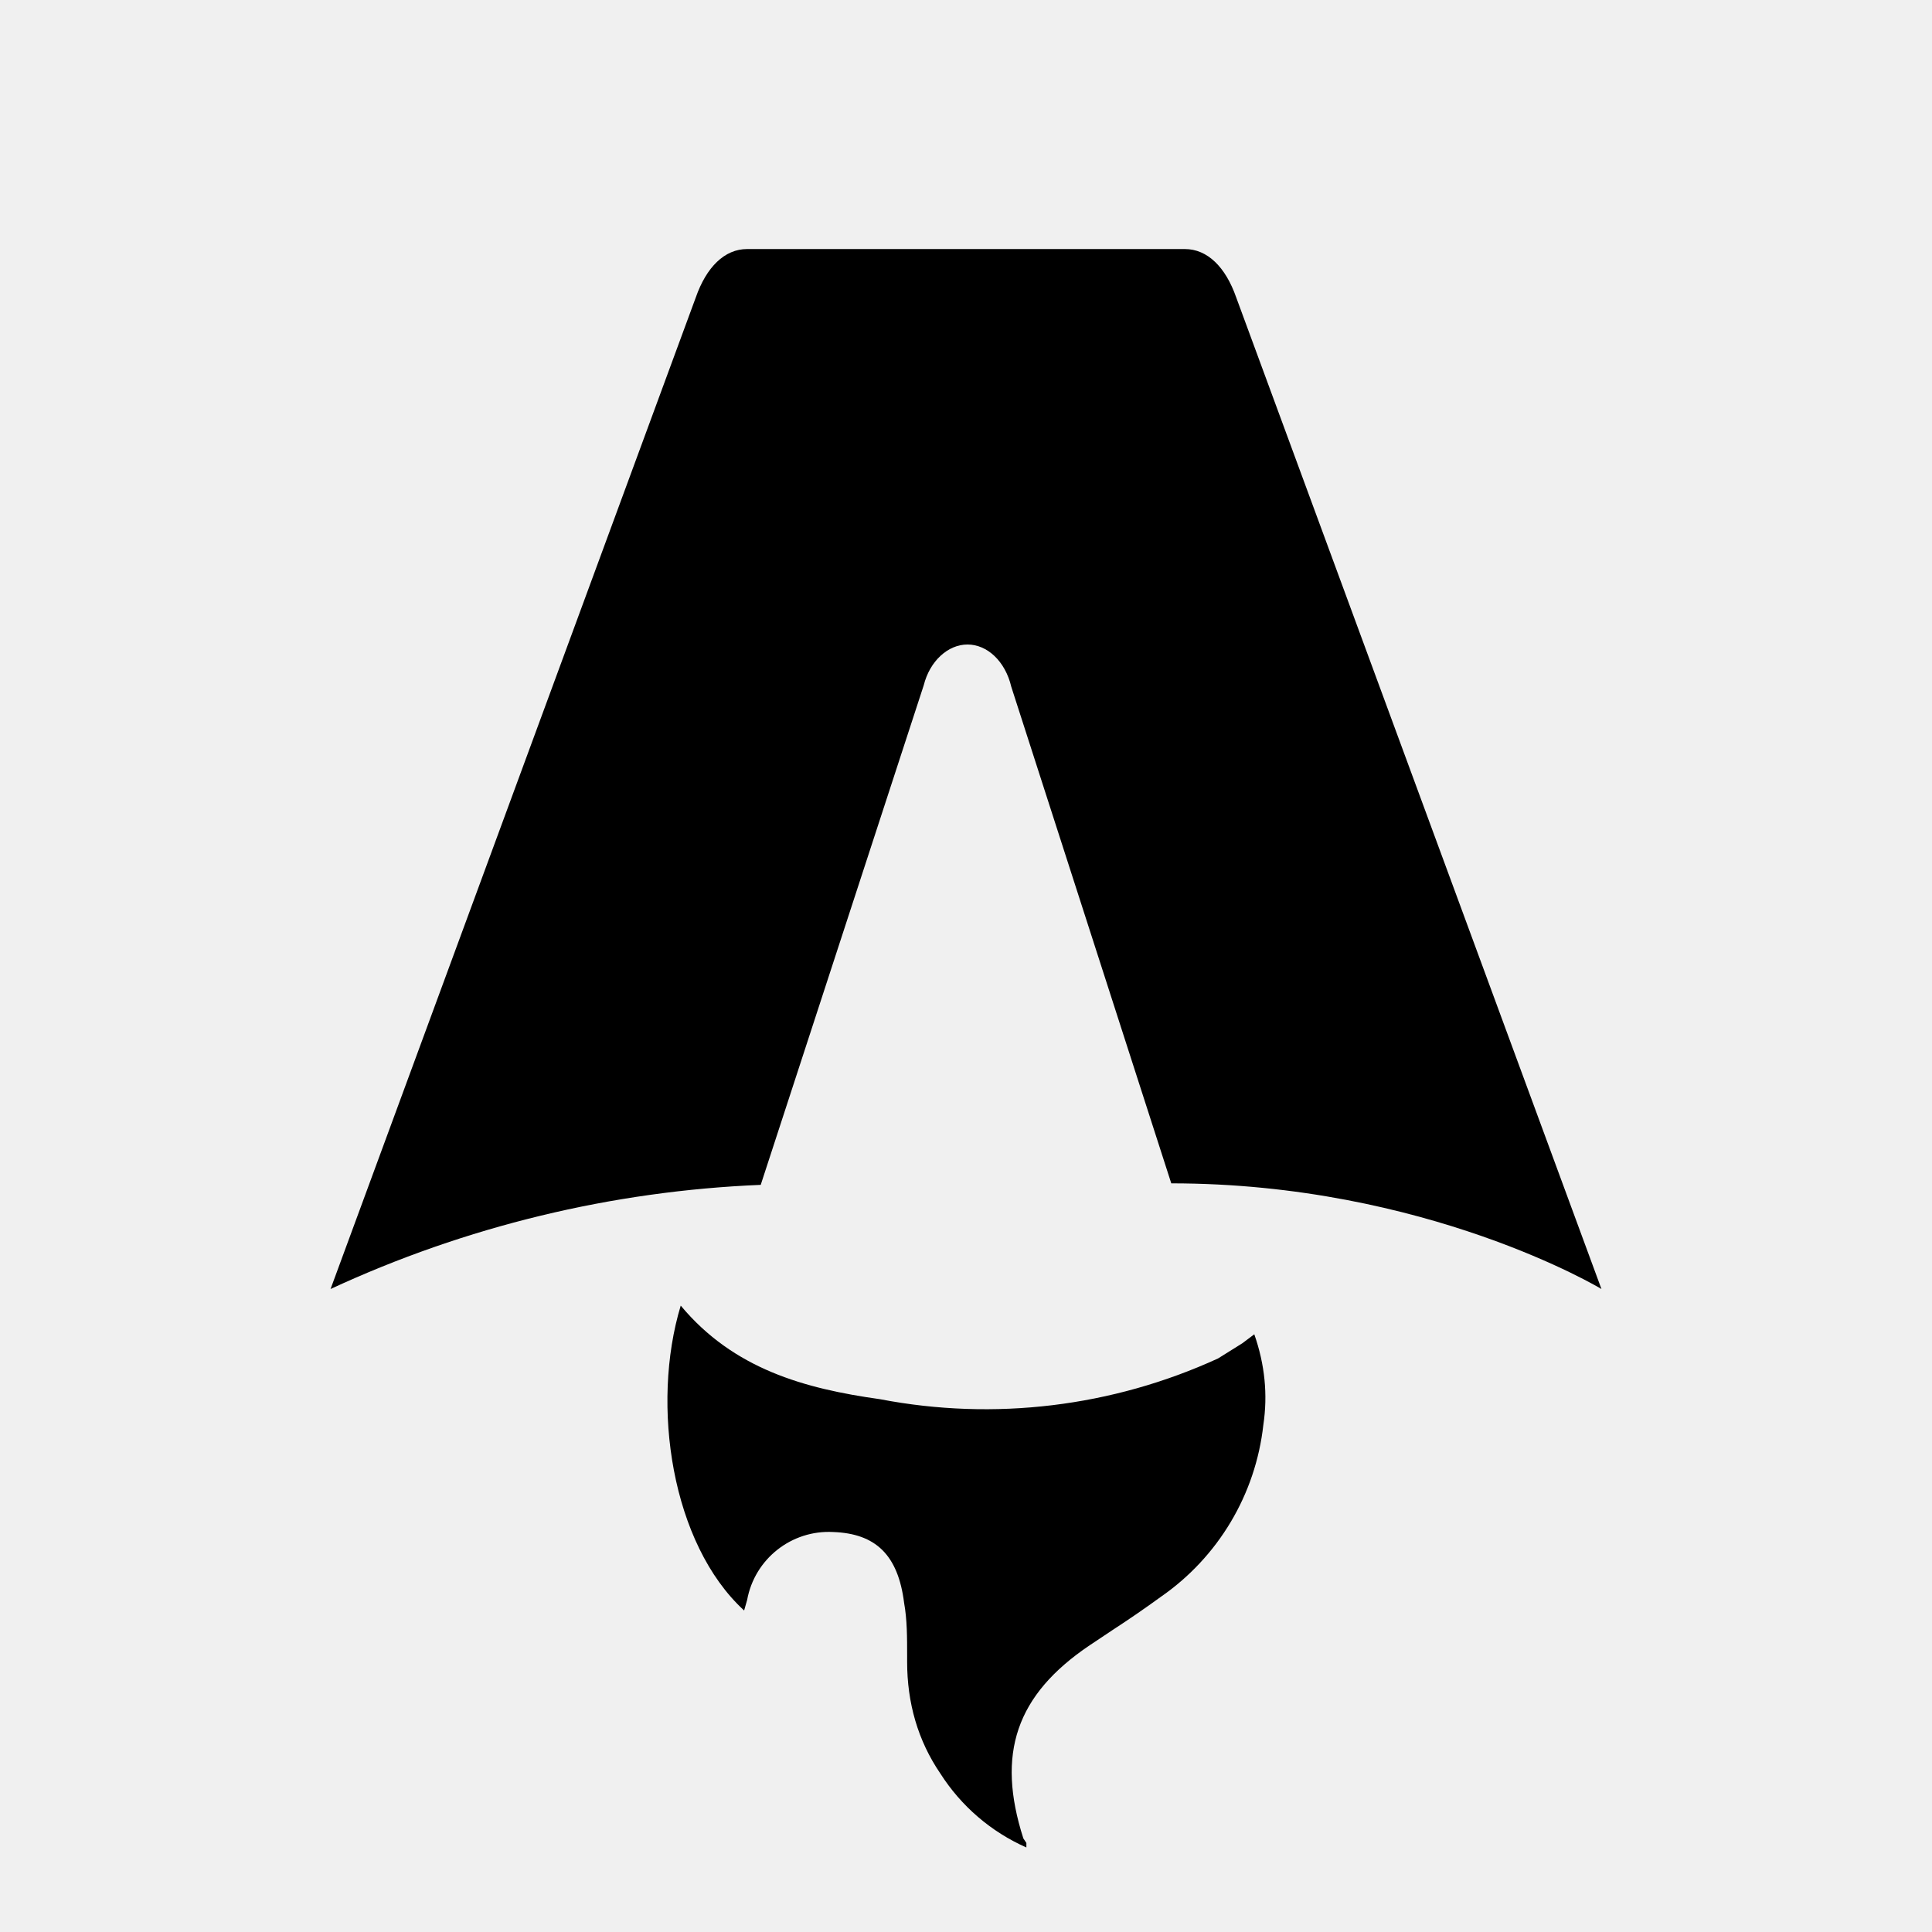
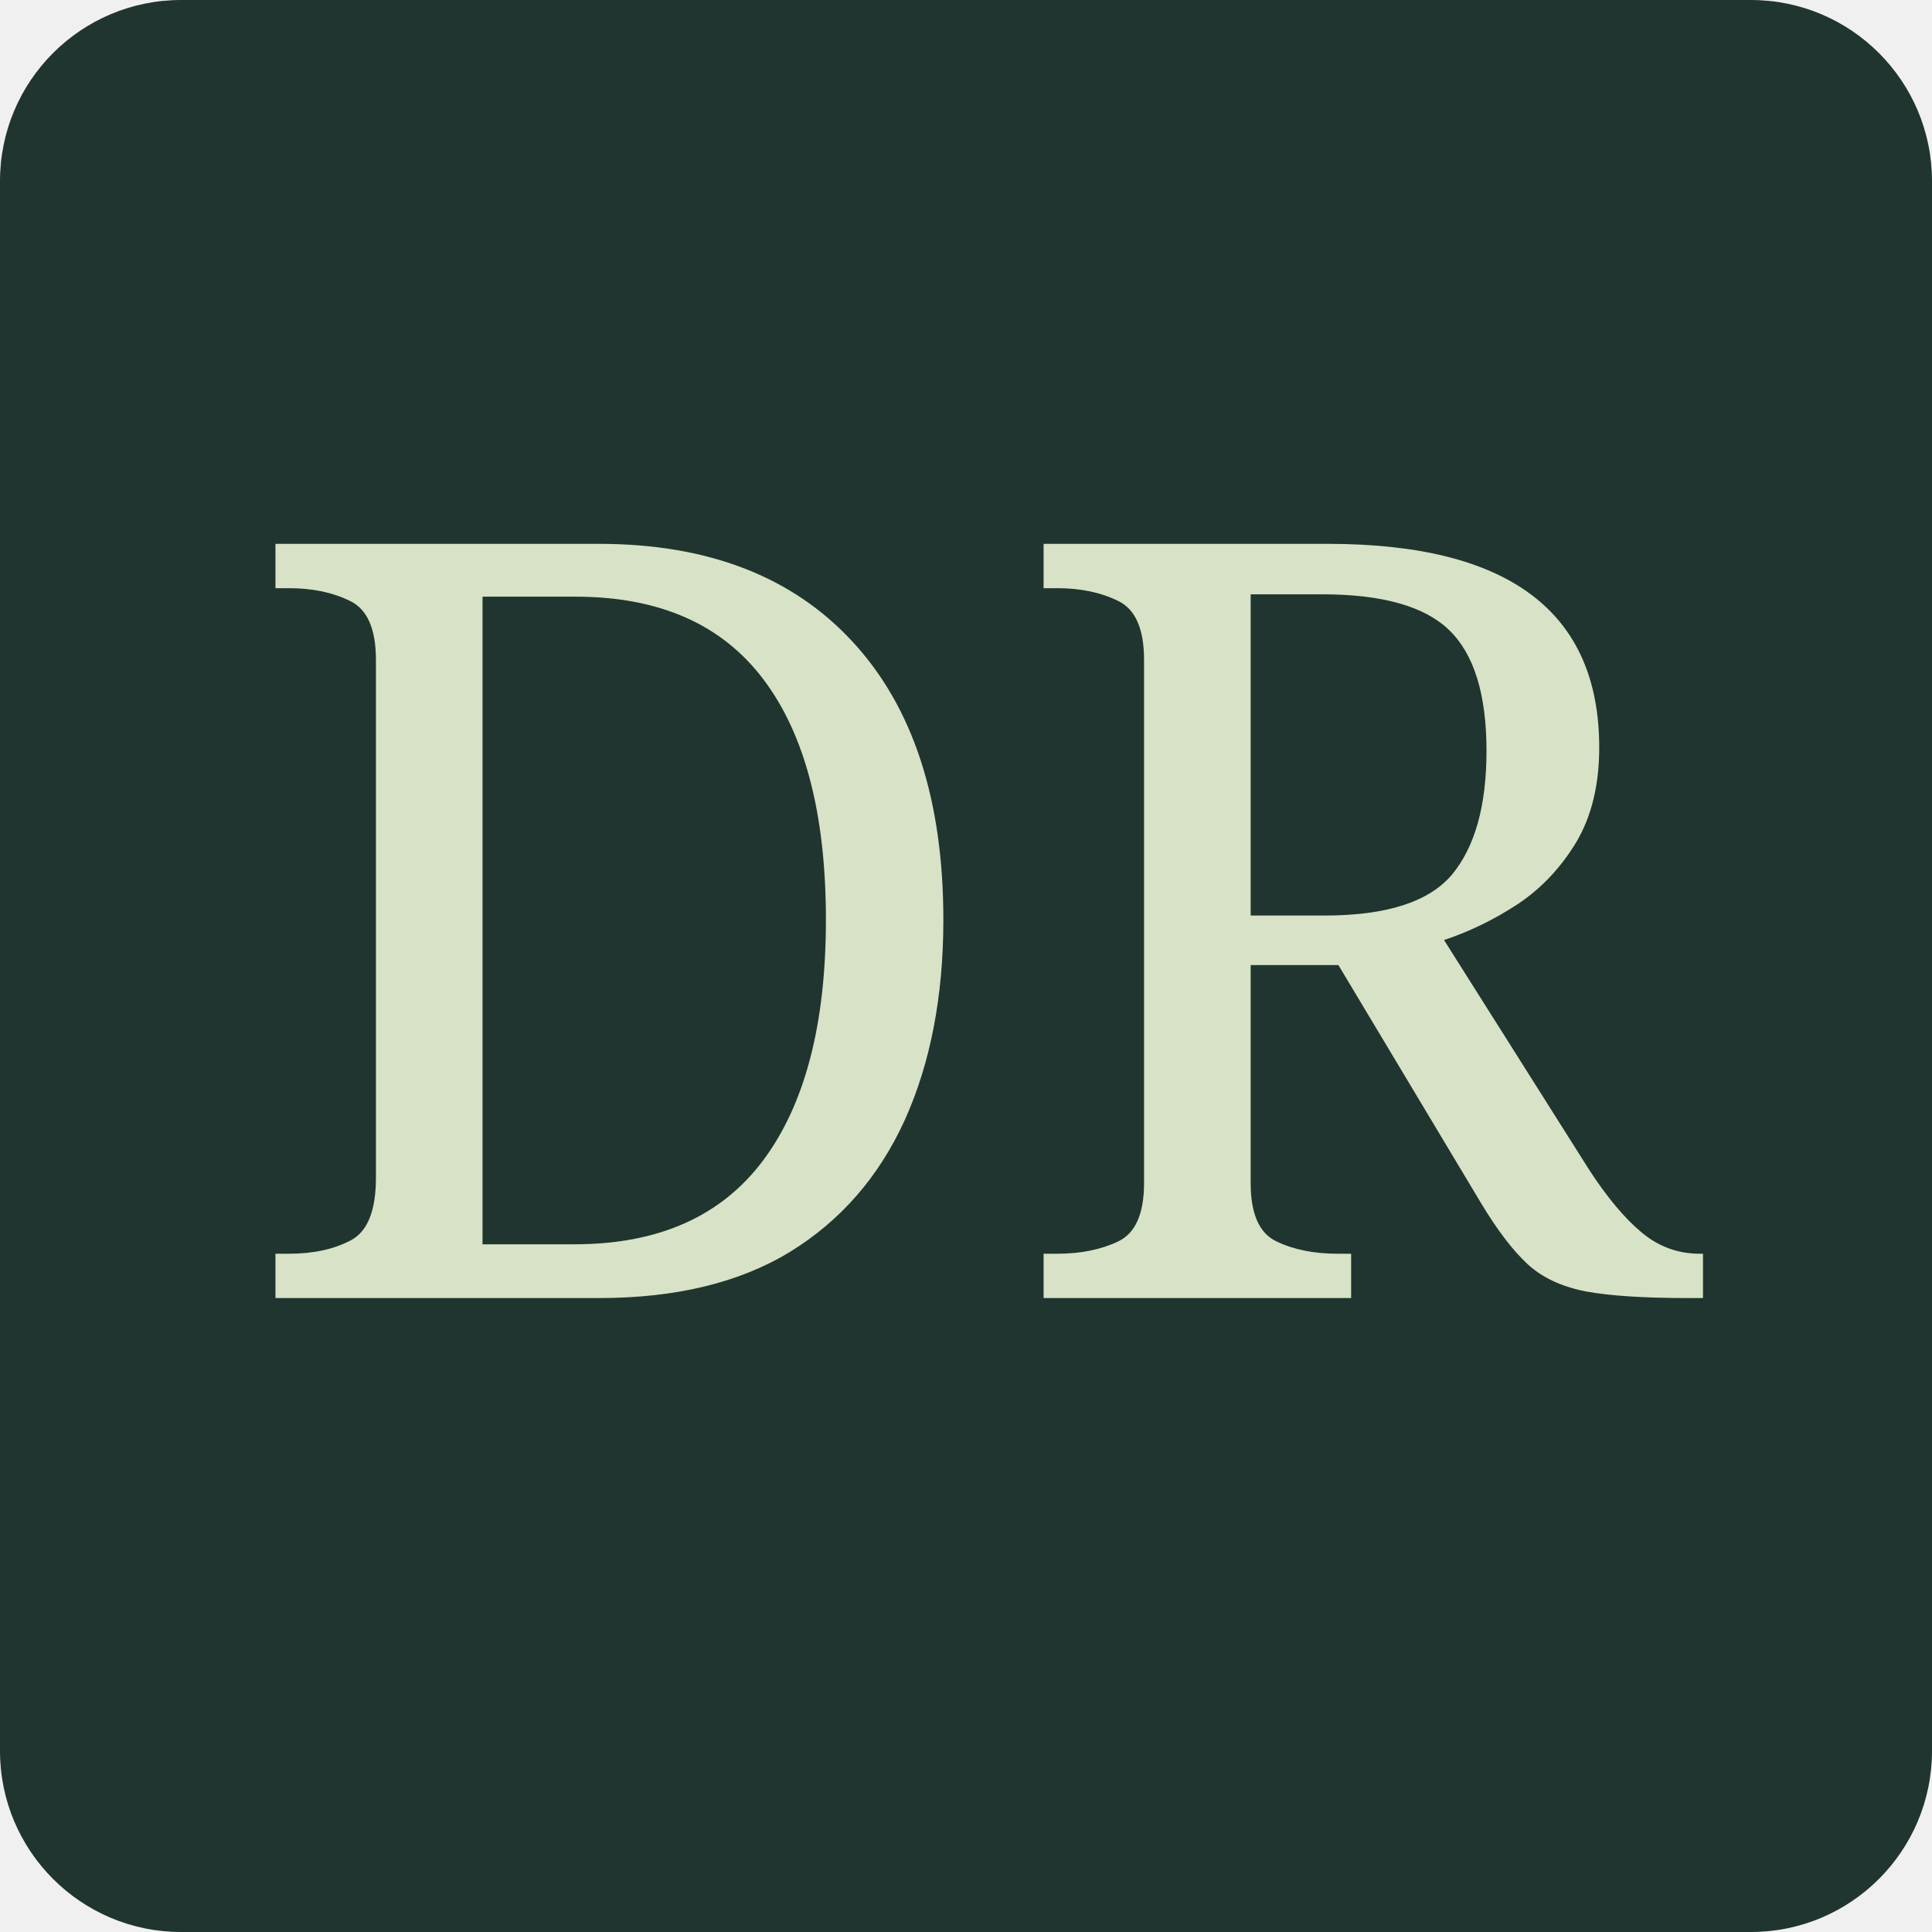
- <svg xmlns="http://www.w3.org/2000/svg" fill="none" viewBox="0 0 128 128">
-   <path d="M50.4 78.5a75.1 75.1 0 0 0-28.5 6.9l24.2-65.7c.7-2 1.9-3.2 3.4-3.2h29c1.5 0 2.7 1.2 3.4 3.2l24.2 65.7s-11.6-7-28.5-7L67 45.5c-.4-1.7-1.6-2.8-2.9-2.8-1.3 0-2.5 1.1-2.9 2.7L50.4 78.5Zm-1.1 28.2Zm-4.2-20.2c-2 6.6-.6 15.8 4.2 20.2a17.5 17.5 0 0 1 .2-.7 5.5 5.5 0 0 1 5.7-4.5c2.8.1 4.3 1.5 4.7 4.7.2 1.1.2 2.3.2 3.5v.4c0 2.7.7 5.2 2.2 7.4a13 13 0 0 0 5.7 4.9v-.3l-.2-.3c-1.8-5.6-.5-9.5 4.4-12.8l1.5-1a73 73 0 0 0 3.2-2.2 16 16 0 0 0 6.8-11.4c.3-2 .1-4-.6-6l-.8.6-1.6 1a37 37 0 0 1-22.4 2.7c-5-.7-9.7-2-13.2-6.2Z" />
-   <style>
-         path { fill: #000; }
-         @media (prefers-color-scheme: dark) {
-             path { fill: #FFF; }
-         }
-     </style>
+ <svg xmlns="http://www.w3.org/2000/svg" viewBox="0 0 64 64">
+   <rect width="64" height="64" rx="6" fill="#20352f" />
+   <text x="32" y="43" fill="#d7e2c7" font-family="Georgia,serif" font-size="35" text-anchor="middle">DR</text>
</svg>
